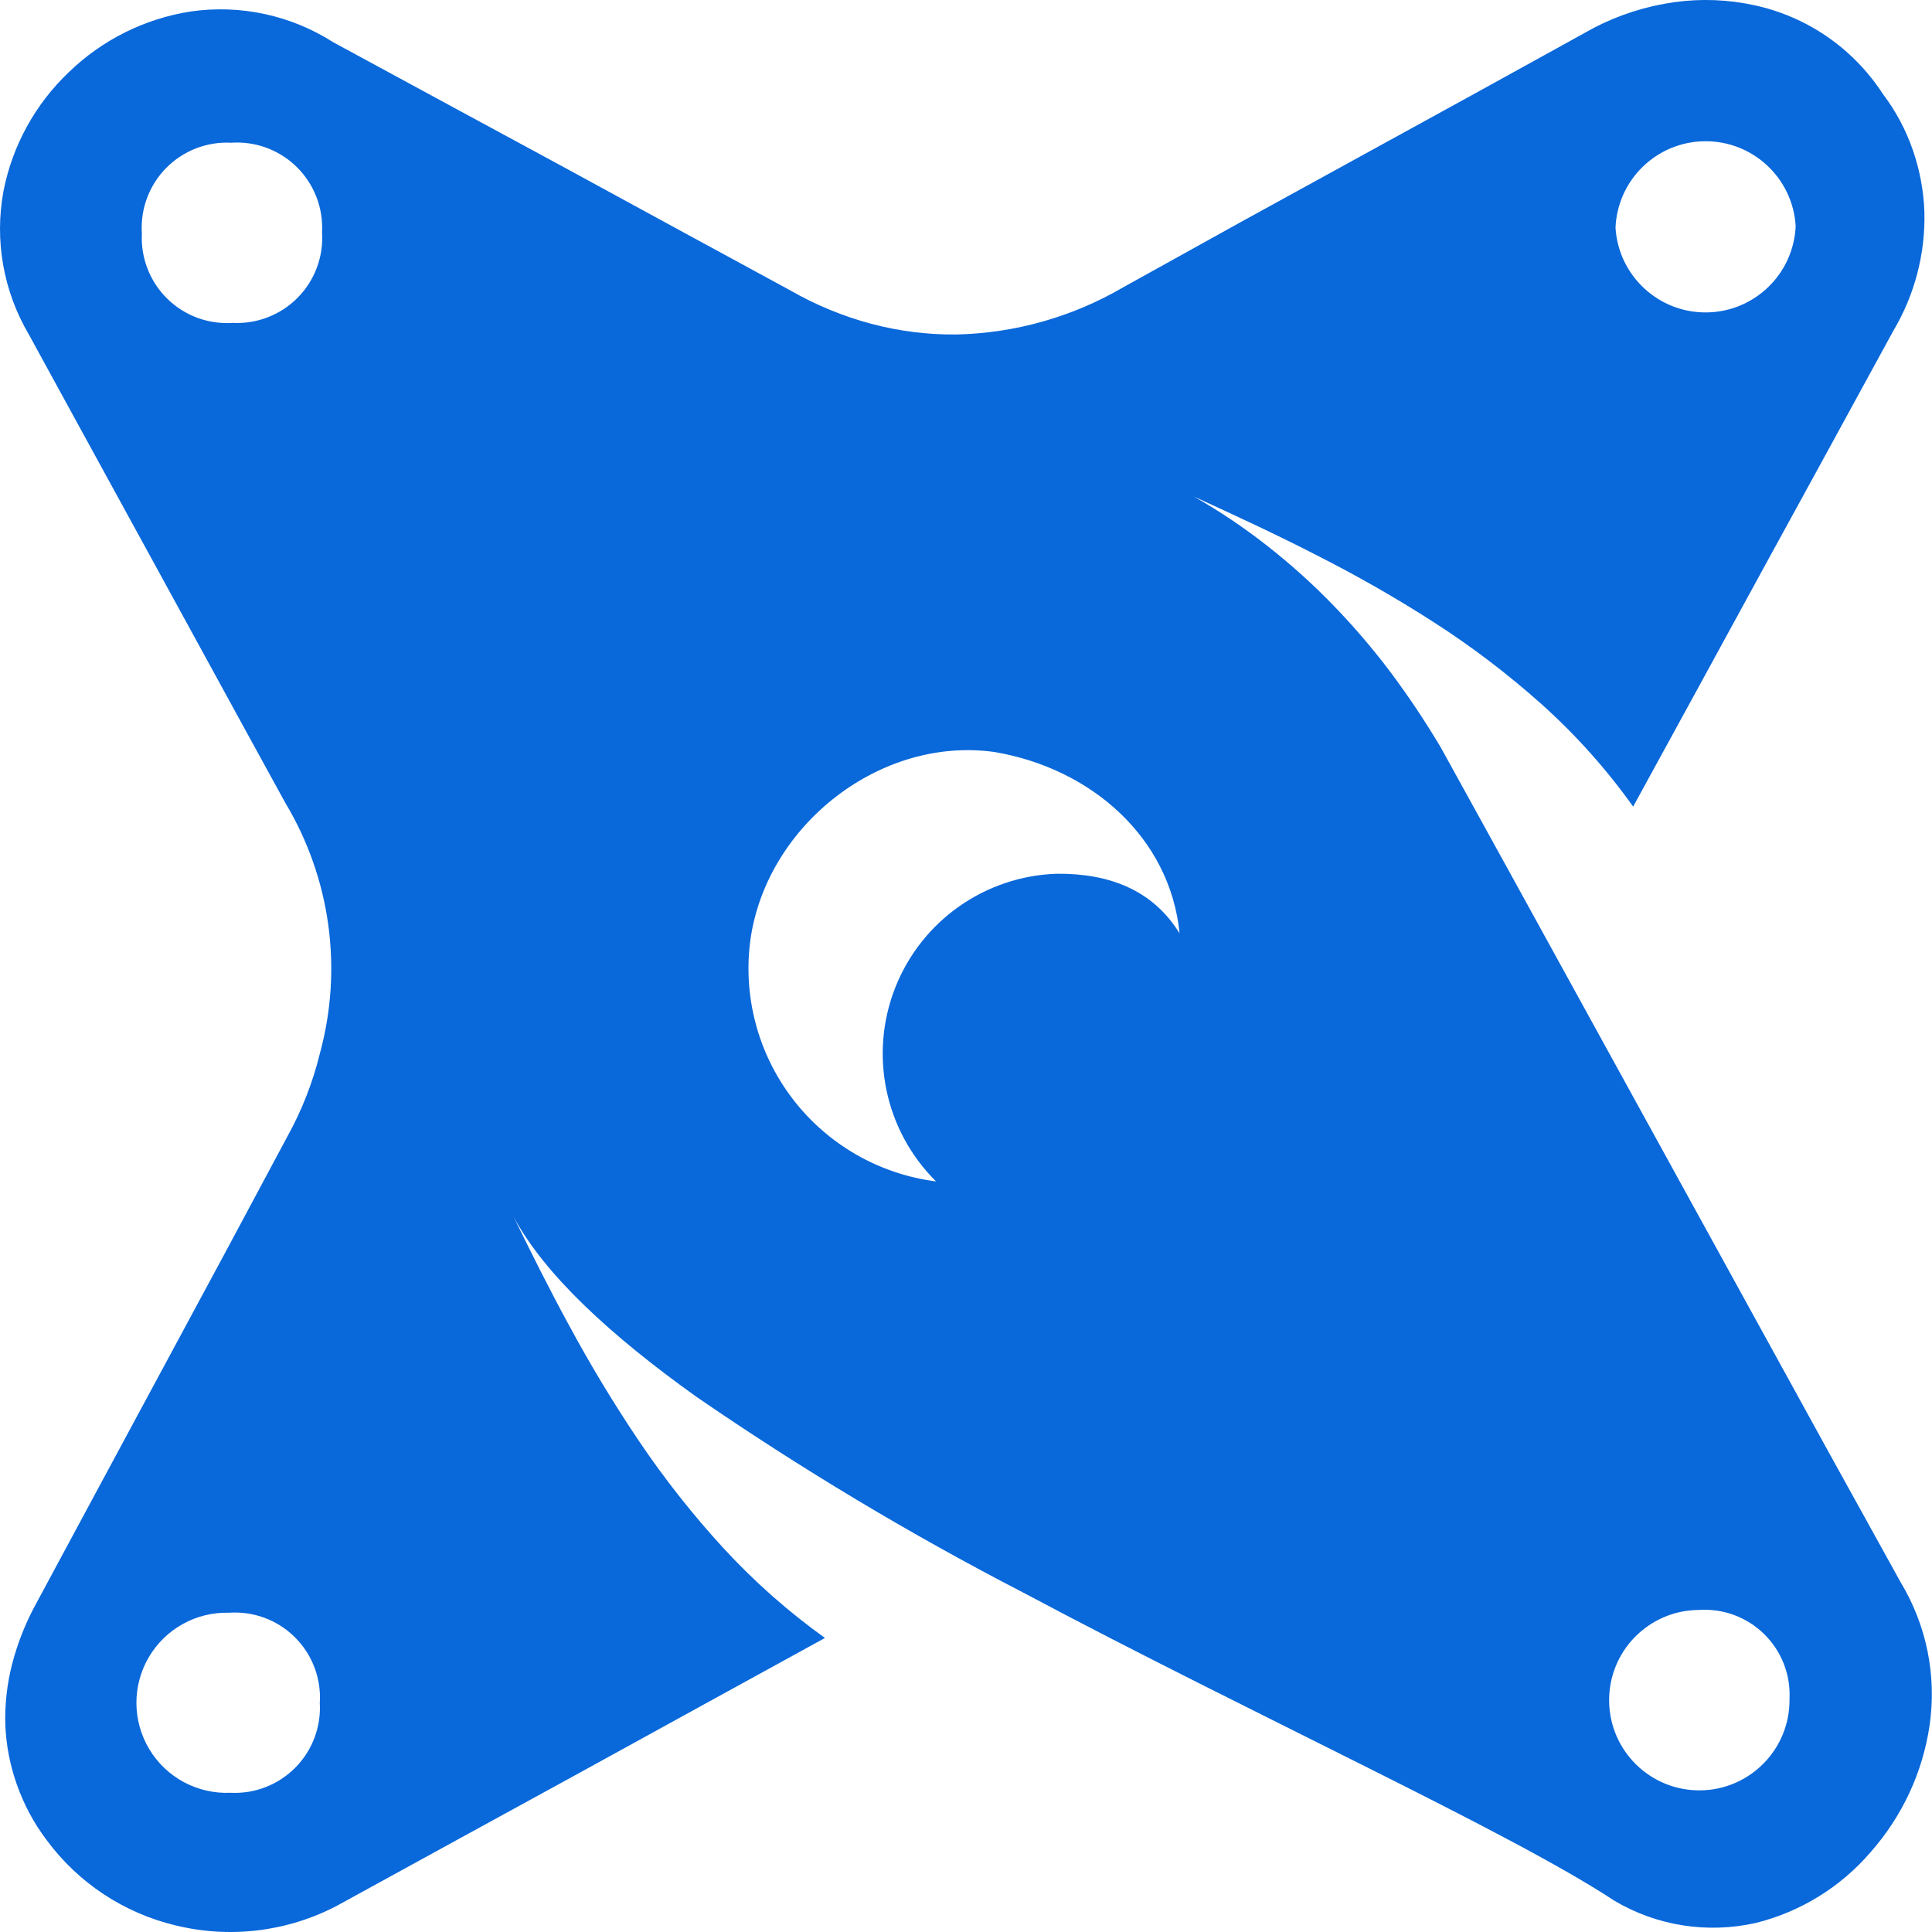
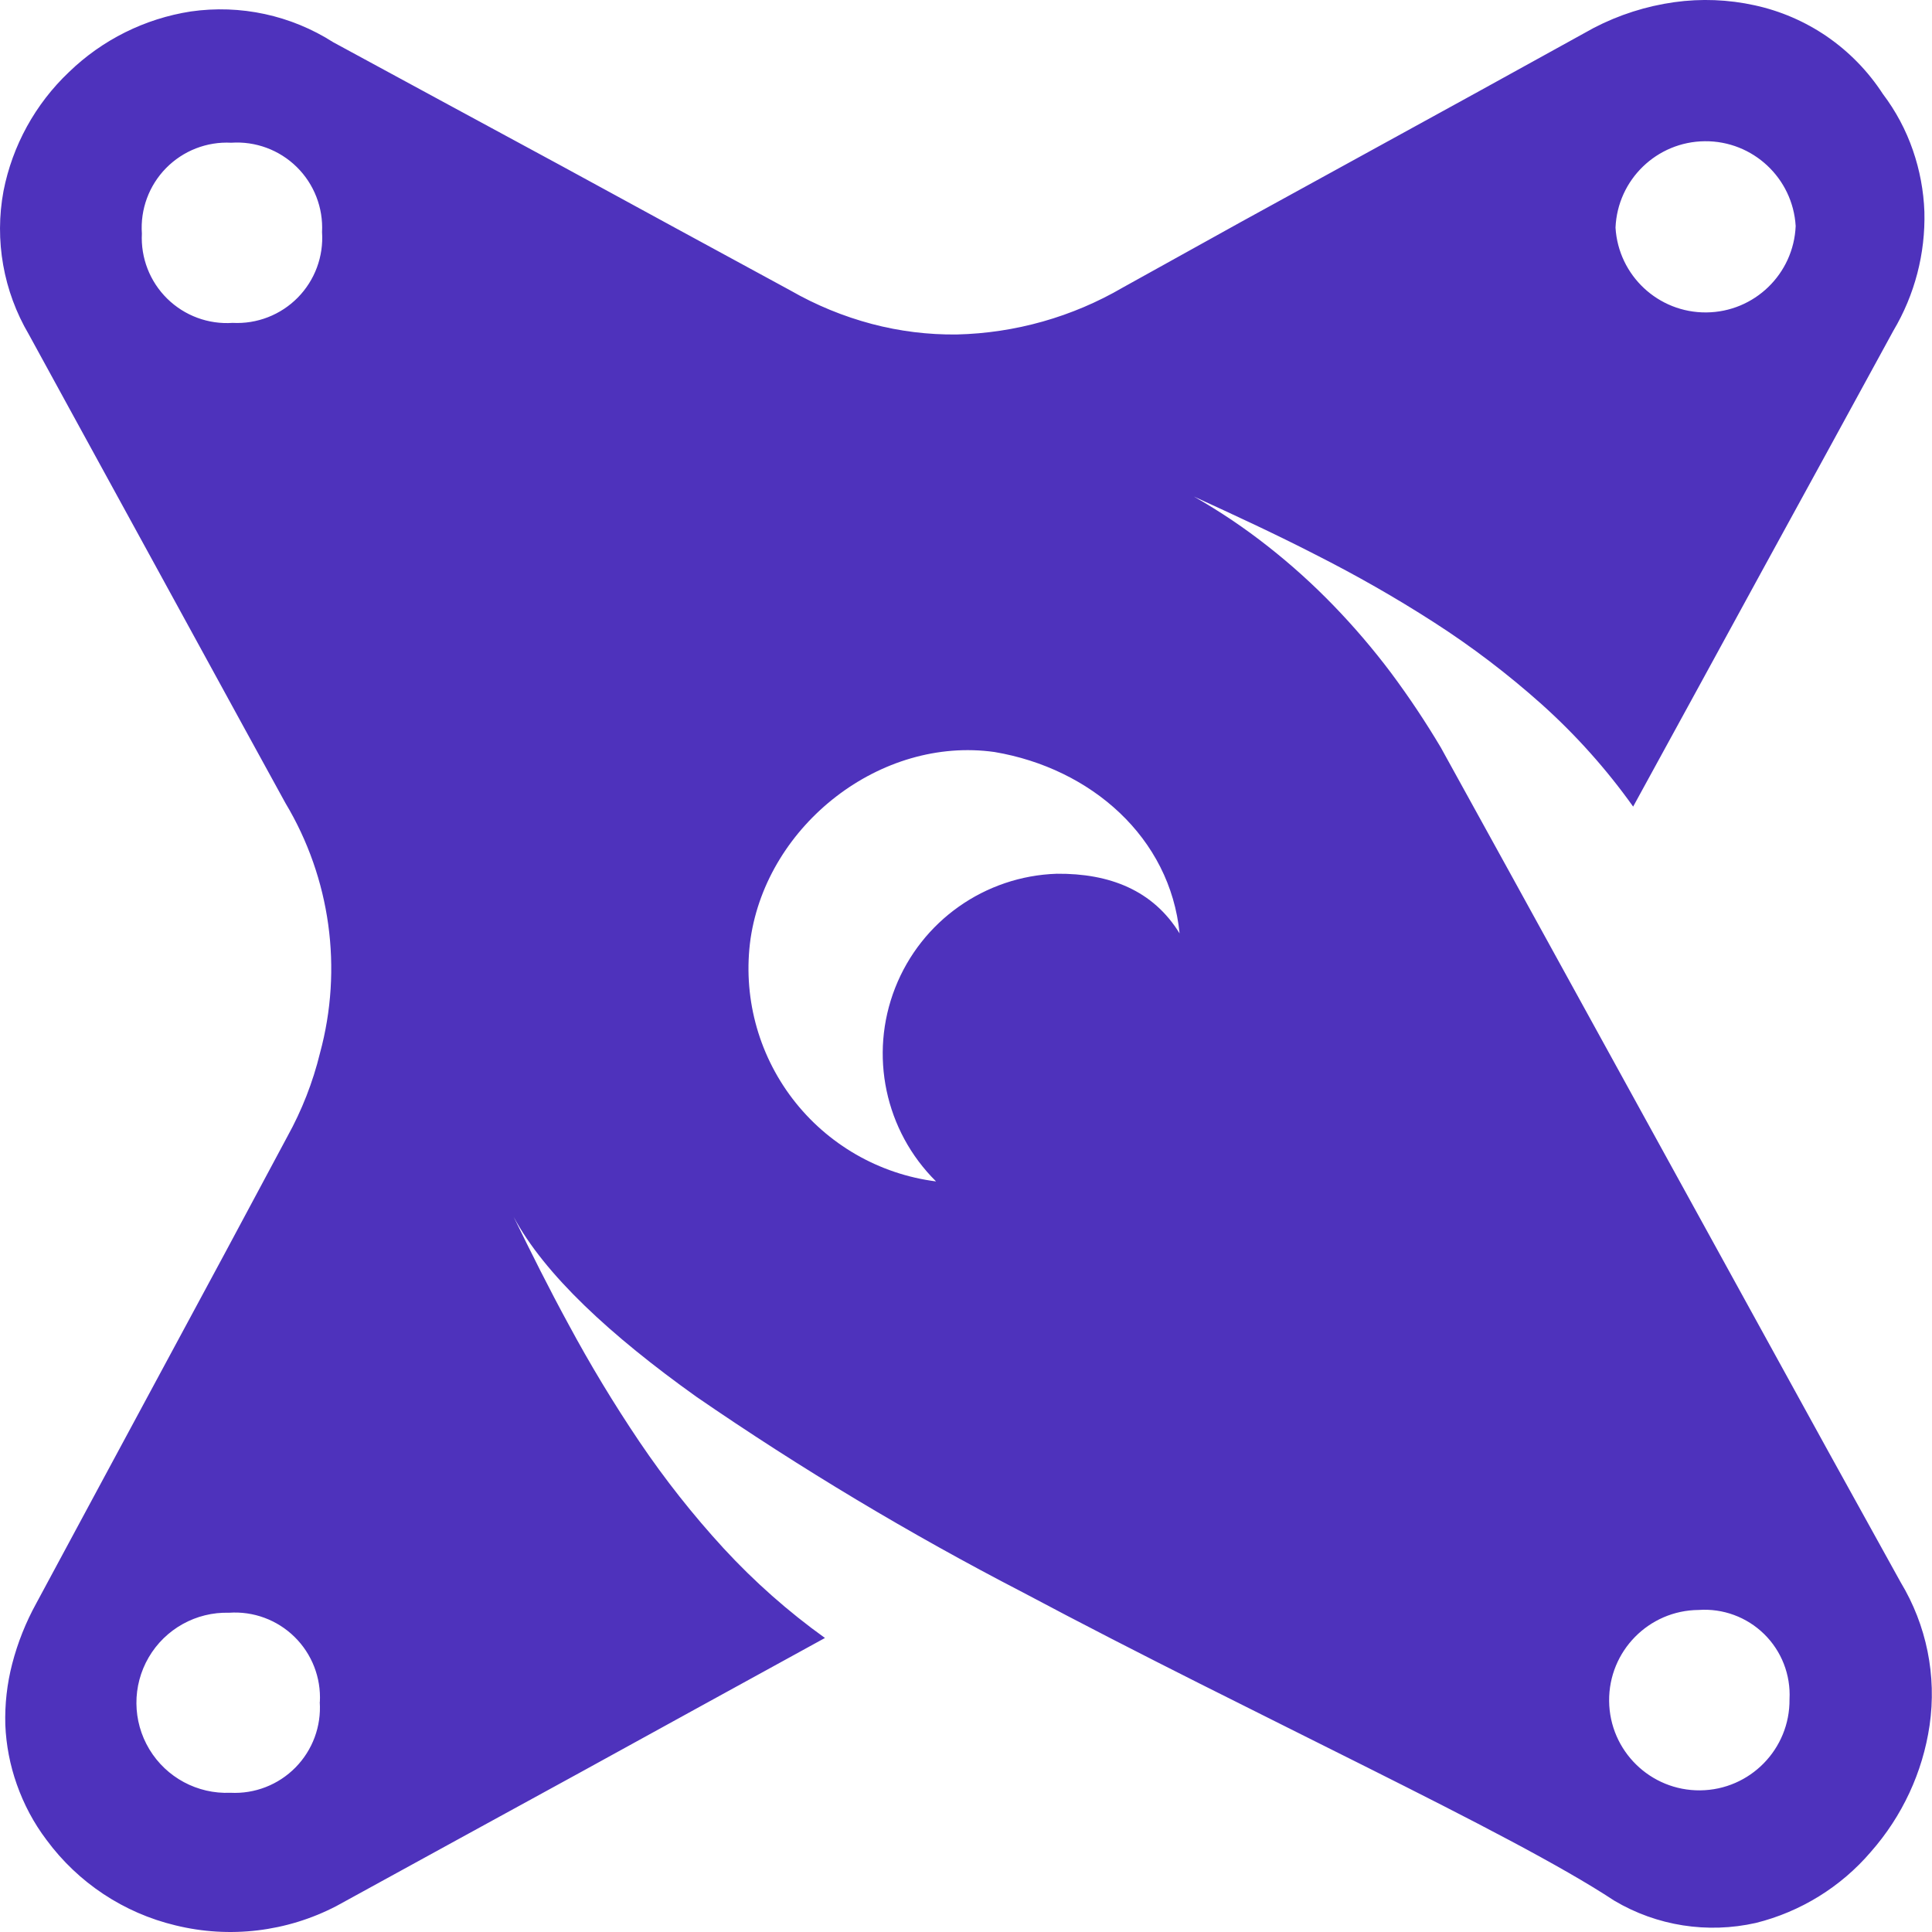
<svg xmlns="http://www.w3.org/2000/svg" width="16" height="16" fill="none">
-   <path fill="#0968da" d="M15.128.301a1.695 1.695 0 0 0-.596-.257 1.883 1.883 0 0 0-.666-.026 2.072 2.072 0 0 0-.667.213l-.973.537-.976.536-.976.536-.975.541a2.863 2.863 0 0 1-1.375.389 2.633 2.633 0 0 1-.703-.087 2.792 2.792 0 0 1-.676-.278l-.946-.514-.945-.515-.946-.512L2.76.35A1.733 1.733 0 0 0 1.58.095 1.86 1.86 0 0 0 .571.597a1.848 1.848 0 0 0-.542.985c-.076.408-.001.83.21 1.188l.332.607.73 1.333.73 1.334.333.607a2.666 2.666 0 0 1 .286 2.07c-.059.242-.15.474-.27.691l-.519.969-.52.965-.52.965-.52.966a2.161 2.161 0 0 0-.2.502 1.81 1.81 0 0 0-.057.506c.007.168.039.334.095.492.058.165.14.32.246.46a1.866 1.866 0 0 0 1.068.708 1.903 1.903 0 0 0 1.333-.16l1.012-.555 1.012-.554 1.011-.556 1.011-.555a5.512 5.512 0 0 1-.839-.742 7.578 7.578 0 0 1-.698-.884 11.406 11.406 0 0 1-.586-.97c-.161-.295-.31-.594-.455-.891.255.476.802.982 1.514 1.49a25.165 25.165 0 0 0 2.7 1.618c.98.522 1.987 1.015 2.857 1.452.87.436 1.606.814 2.043 1.102.353.21.773.275 1.173.185.37-.092.704-.298.952-.588.26-.295.43-.659.487-1.048.06-.411-.025-.83-.24-1.186l-.598-1.081-1.31-2.381-1.31-2.381-.59-1.07a7.186 7.186 0 0 0-.413-.619 5.918 5.918 0 0 0-.476-.557 5.38 5.38 0 0 0-.541-.488 4.924 4.924 0 0 0-.615-.414c.334.153.674.31 1.007.481.336.17.663.356.98.56.315.202.614.43.894.68.283.254.537.538.757.847l.539-.985.538-.985.54-.986.538-.985a1.834 1.834 0 0 0 .257-.986 1.753 1.753 0 0 0-.095-.508 1.672 1.672 0 0 0-.249-.467 1.702 1.702 0 0 0-.465-.477ZM2.648 14.095a.705.705 0 0 1-.74.752.746.746 0 1 1-.011-1.491.704.704 0 0 1 .752.739ZM1.175 1.935a.705.705 0 0 1 .74-.753.705.705 0 0 1 .752.74.705.705 0 0 1-.74.752.705.705 0 0 1-.752-.74Zm13.645 12.137a.747.747 0 1 1-.753-.739.704.704 0 0 1 .753.739ZM9.77 7.732c-.22-.36-.582-.5-1.018-.496a1.49 1.49 0 0 0-1 2.548 1.778 1.778 0 0 1-1.536-2.012c.14-.944 1.078-1.677 2.021-1.544.798.135 1.454.707 1.532 1.504h.001Zm5.101-5.86a.747.747 0 0 1-1.492.013.747.747 0 0 1 1.492-.013Z" />
+   <path fill="#4e32bc" d="M15.128.301a1.695 1.695 0 0 0-.596-.257 1.883 1.883 0 0 0-.666-.026 2.072 2.072 0 0 0-.667.213l-.973.537-.976.536-.976.536-.975.541a2.863 2.863 0 0 1-1.375.389 2.633 2.633 0 0 1-.703-.087 2.792 2.792 0 0 1-.676-.278l-.946-.514-.945-.515-.946-.512L2.76.35A1.733 1.733 0 0 0 1.58.095 1.86 1.86 0 0 0 .571.597a1.848 1.848 0 0 0-.542.985c-.076.408-.001.83.21 1.188l.332.607.73 1.333.73 1.334.333.607a2.666 2.666 0 0 1 .286 2.07c-.059.242-.15.474-.27.691l-.519.969-.52.965-.52.965-.52.966a2.161 2.161 0 0 0-.2.502 1.81 1.81 0 0 0-.057.506c.007.168.039.334.095.492.058.165.14.32.246.46a1.866 1.866 0 0 0 1.068.708 1.903 1.903 0 0 0 1.333-.16l1.012-.555 1.012-.554 1.011-.556 1.011-.555a5.512 5.512 0 0 1-.839-.742 7.578 7.578 0 0 1-.698-.884 11.406 11.406 0 0 1-.586-.97c-.161-.295-.31-.594-.455-.891.255.476.802.982 1.514 1.49a25.165 25.165 0 0 0 2.7 1.618c.98.522 1.987 1.015 2.857 1.452.87.436 1.606.814 2.043 1.102.353.21.773.275 1.173.185.37-.092.704-.298.952-.588.26-.295.43-.659.487-1.048.06-.411-.025-.83-.24-1.186l-.598-1.081-1.31-2.381-1.31-2.381-.59-1.07a7.186 7.186 0 0 0-.413-.619 5.918 5.918 0 0 0-.476-.557 5.38 5.38 0 0 0-.541-.488 4.924 4.924 0 0 0-.615-.414c.334.153.674.31 1.007.481.336.17.663.356.98.56.315.202.614.43.894.68.283.254.537.538.757.847l.539-.985.538-.985.54-.986.538-.985a1.834 1.834 0 0 0 .257-.986 1.753 1.753 0 0 0-.095-.508 1.672 1.672 0 0 0-.249-.467 1.702 1.702 0 0 0-.465-.477ZM2.648 14.095a.705.705 0 0 1-.74.752.746.746 0 1 1-.011-1.491.704.704 0 0 1 .752.739ZM1.175 1.935a.705.705 0 0 1 .74-.753.705.705 0 0 1 .752.74.705.705 0 0 1-.74.752.705.705 0 0 1-.752-.74Zm13.645 12.137a.747.747 0 1 1-.753-.739.704.704 0 0 1 .753.739ZM9.77 7.732c-.22-.36-.582-.5-1.018-.496a1.49 1.49 0 0 0-1 2.548 1.778 1.778 0 0 1-1.536-2.012c.14-.944 1.078-1.677 2.021-1.544.798.135 1.454.707 1.532 1.504h.001Zm5.101-5.86a.747.747 0 0 1-1.492.013.747.747 0 0 1 1.492-.013Z" />
</svg>
